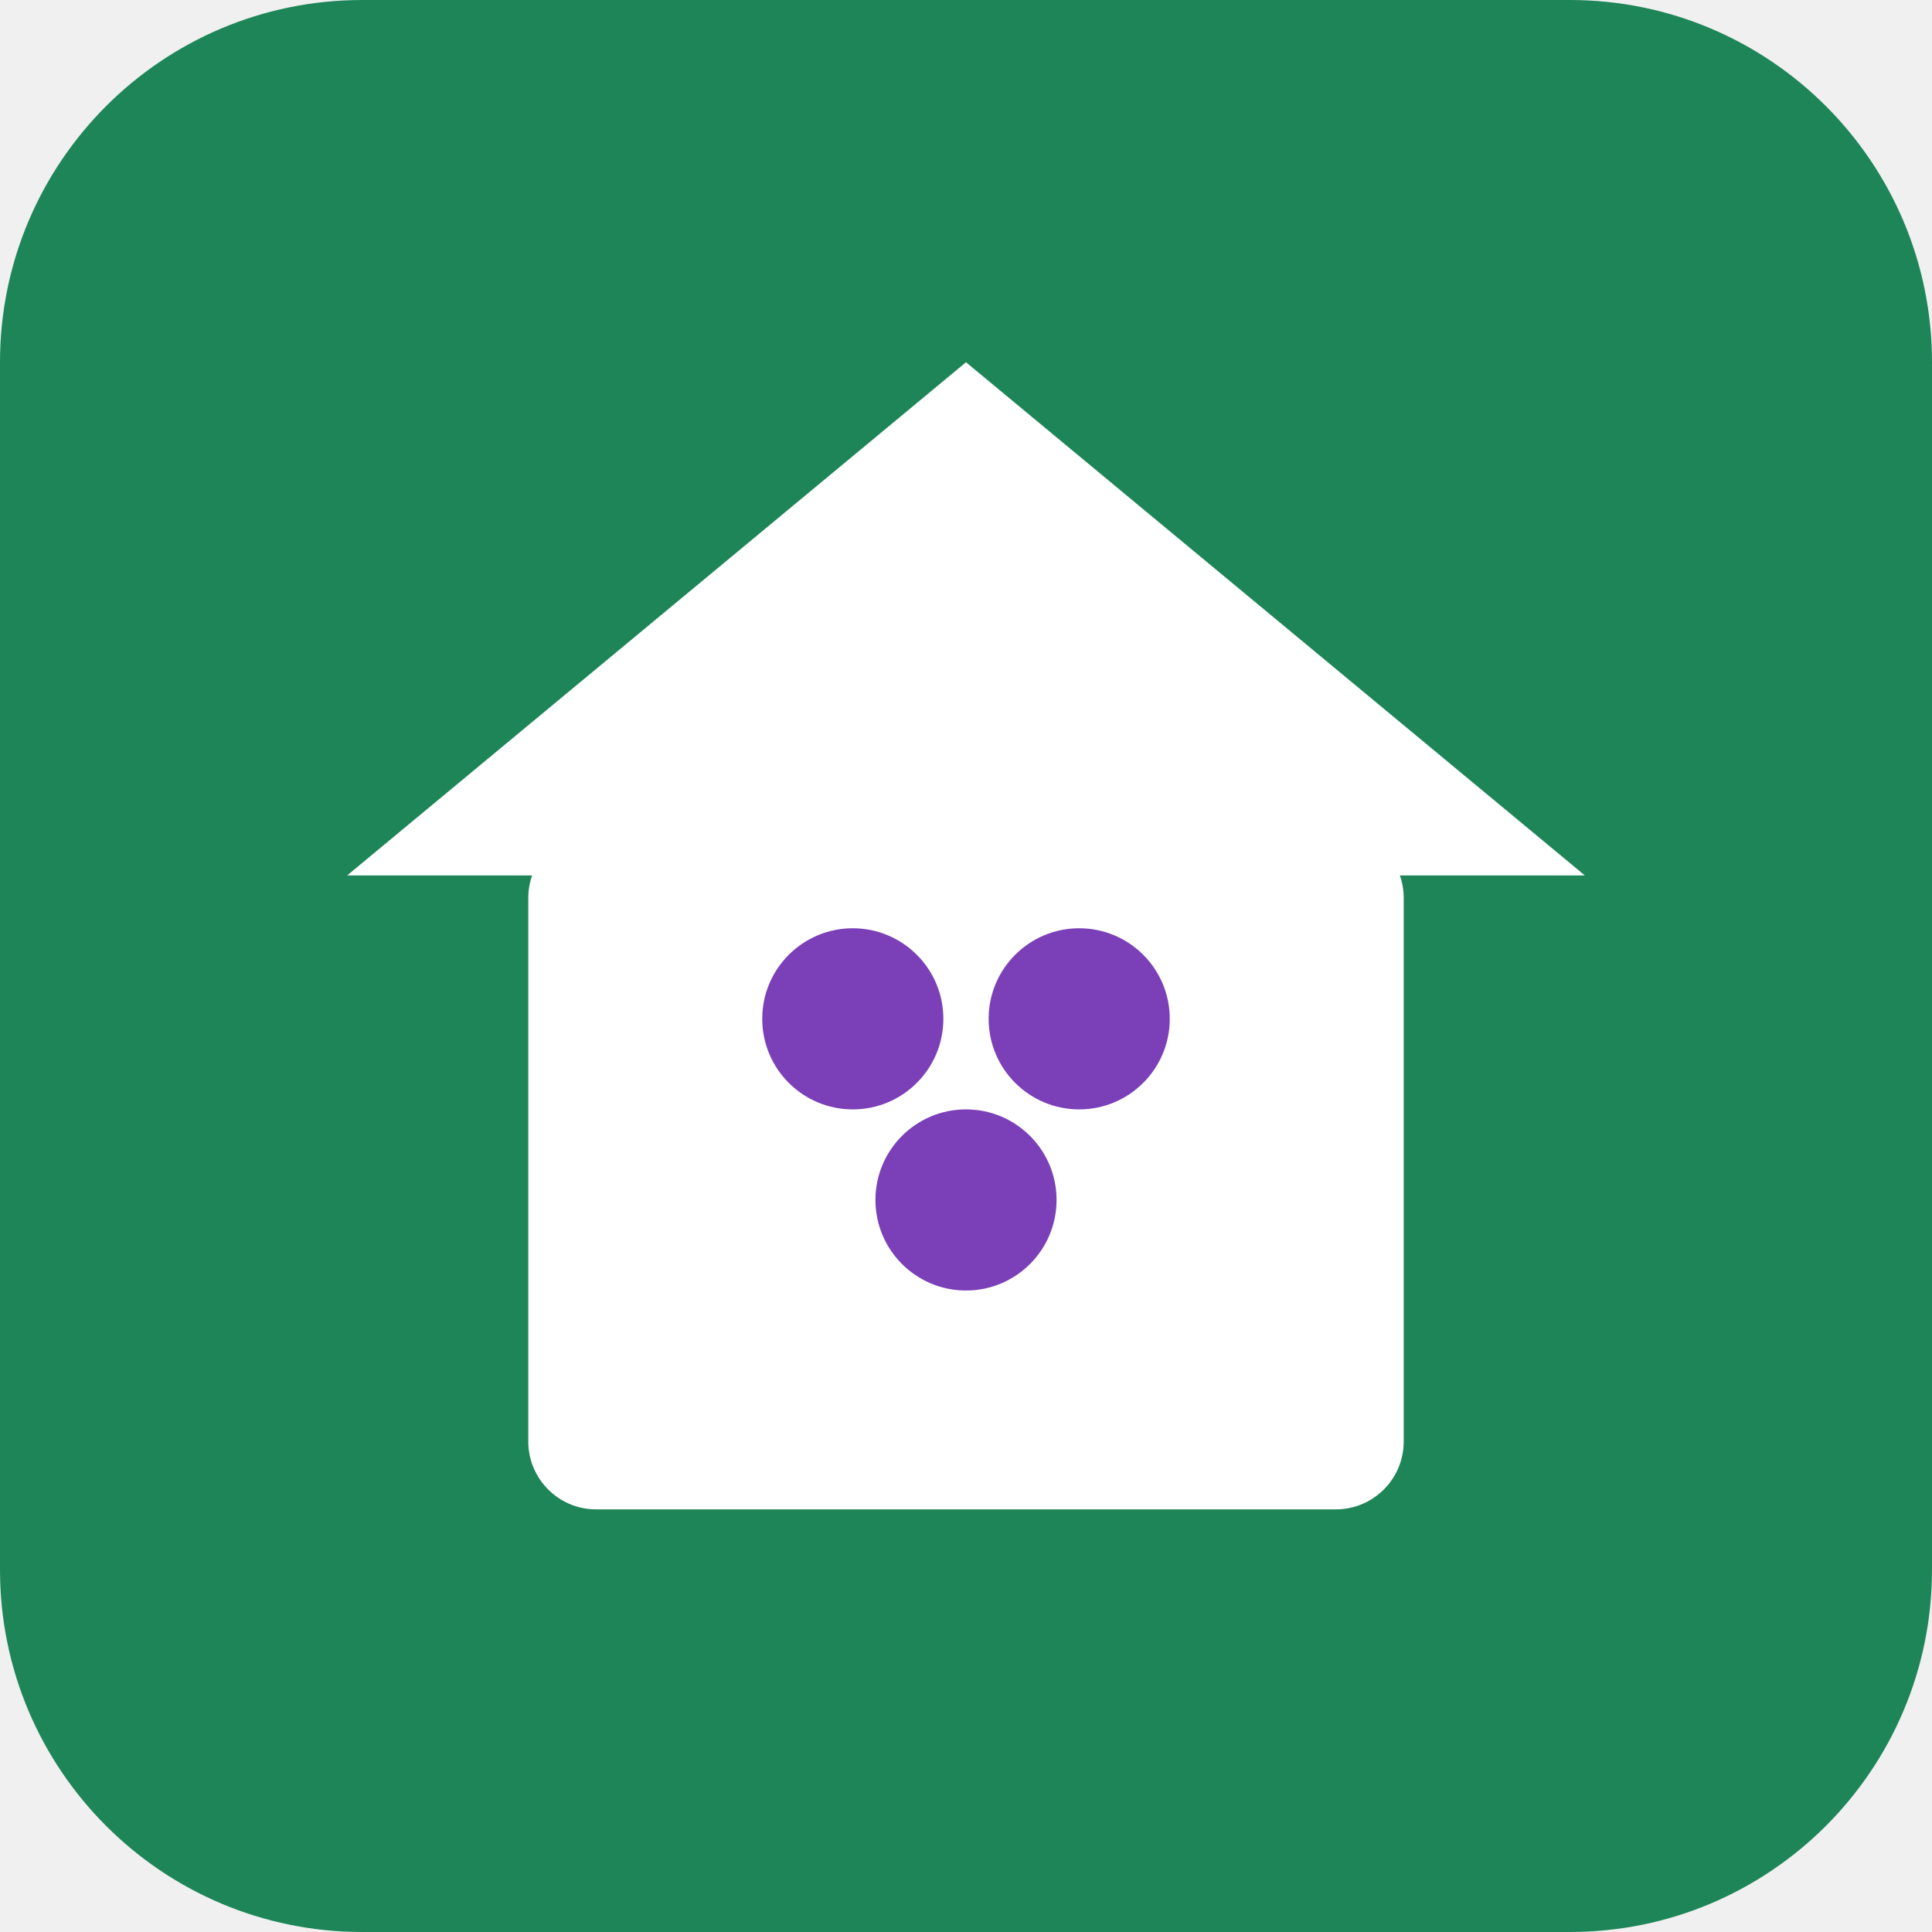
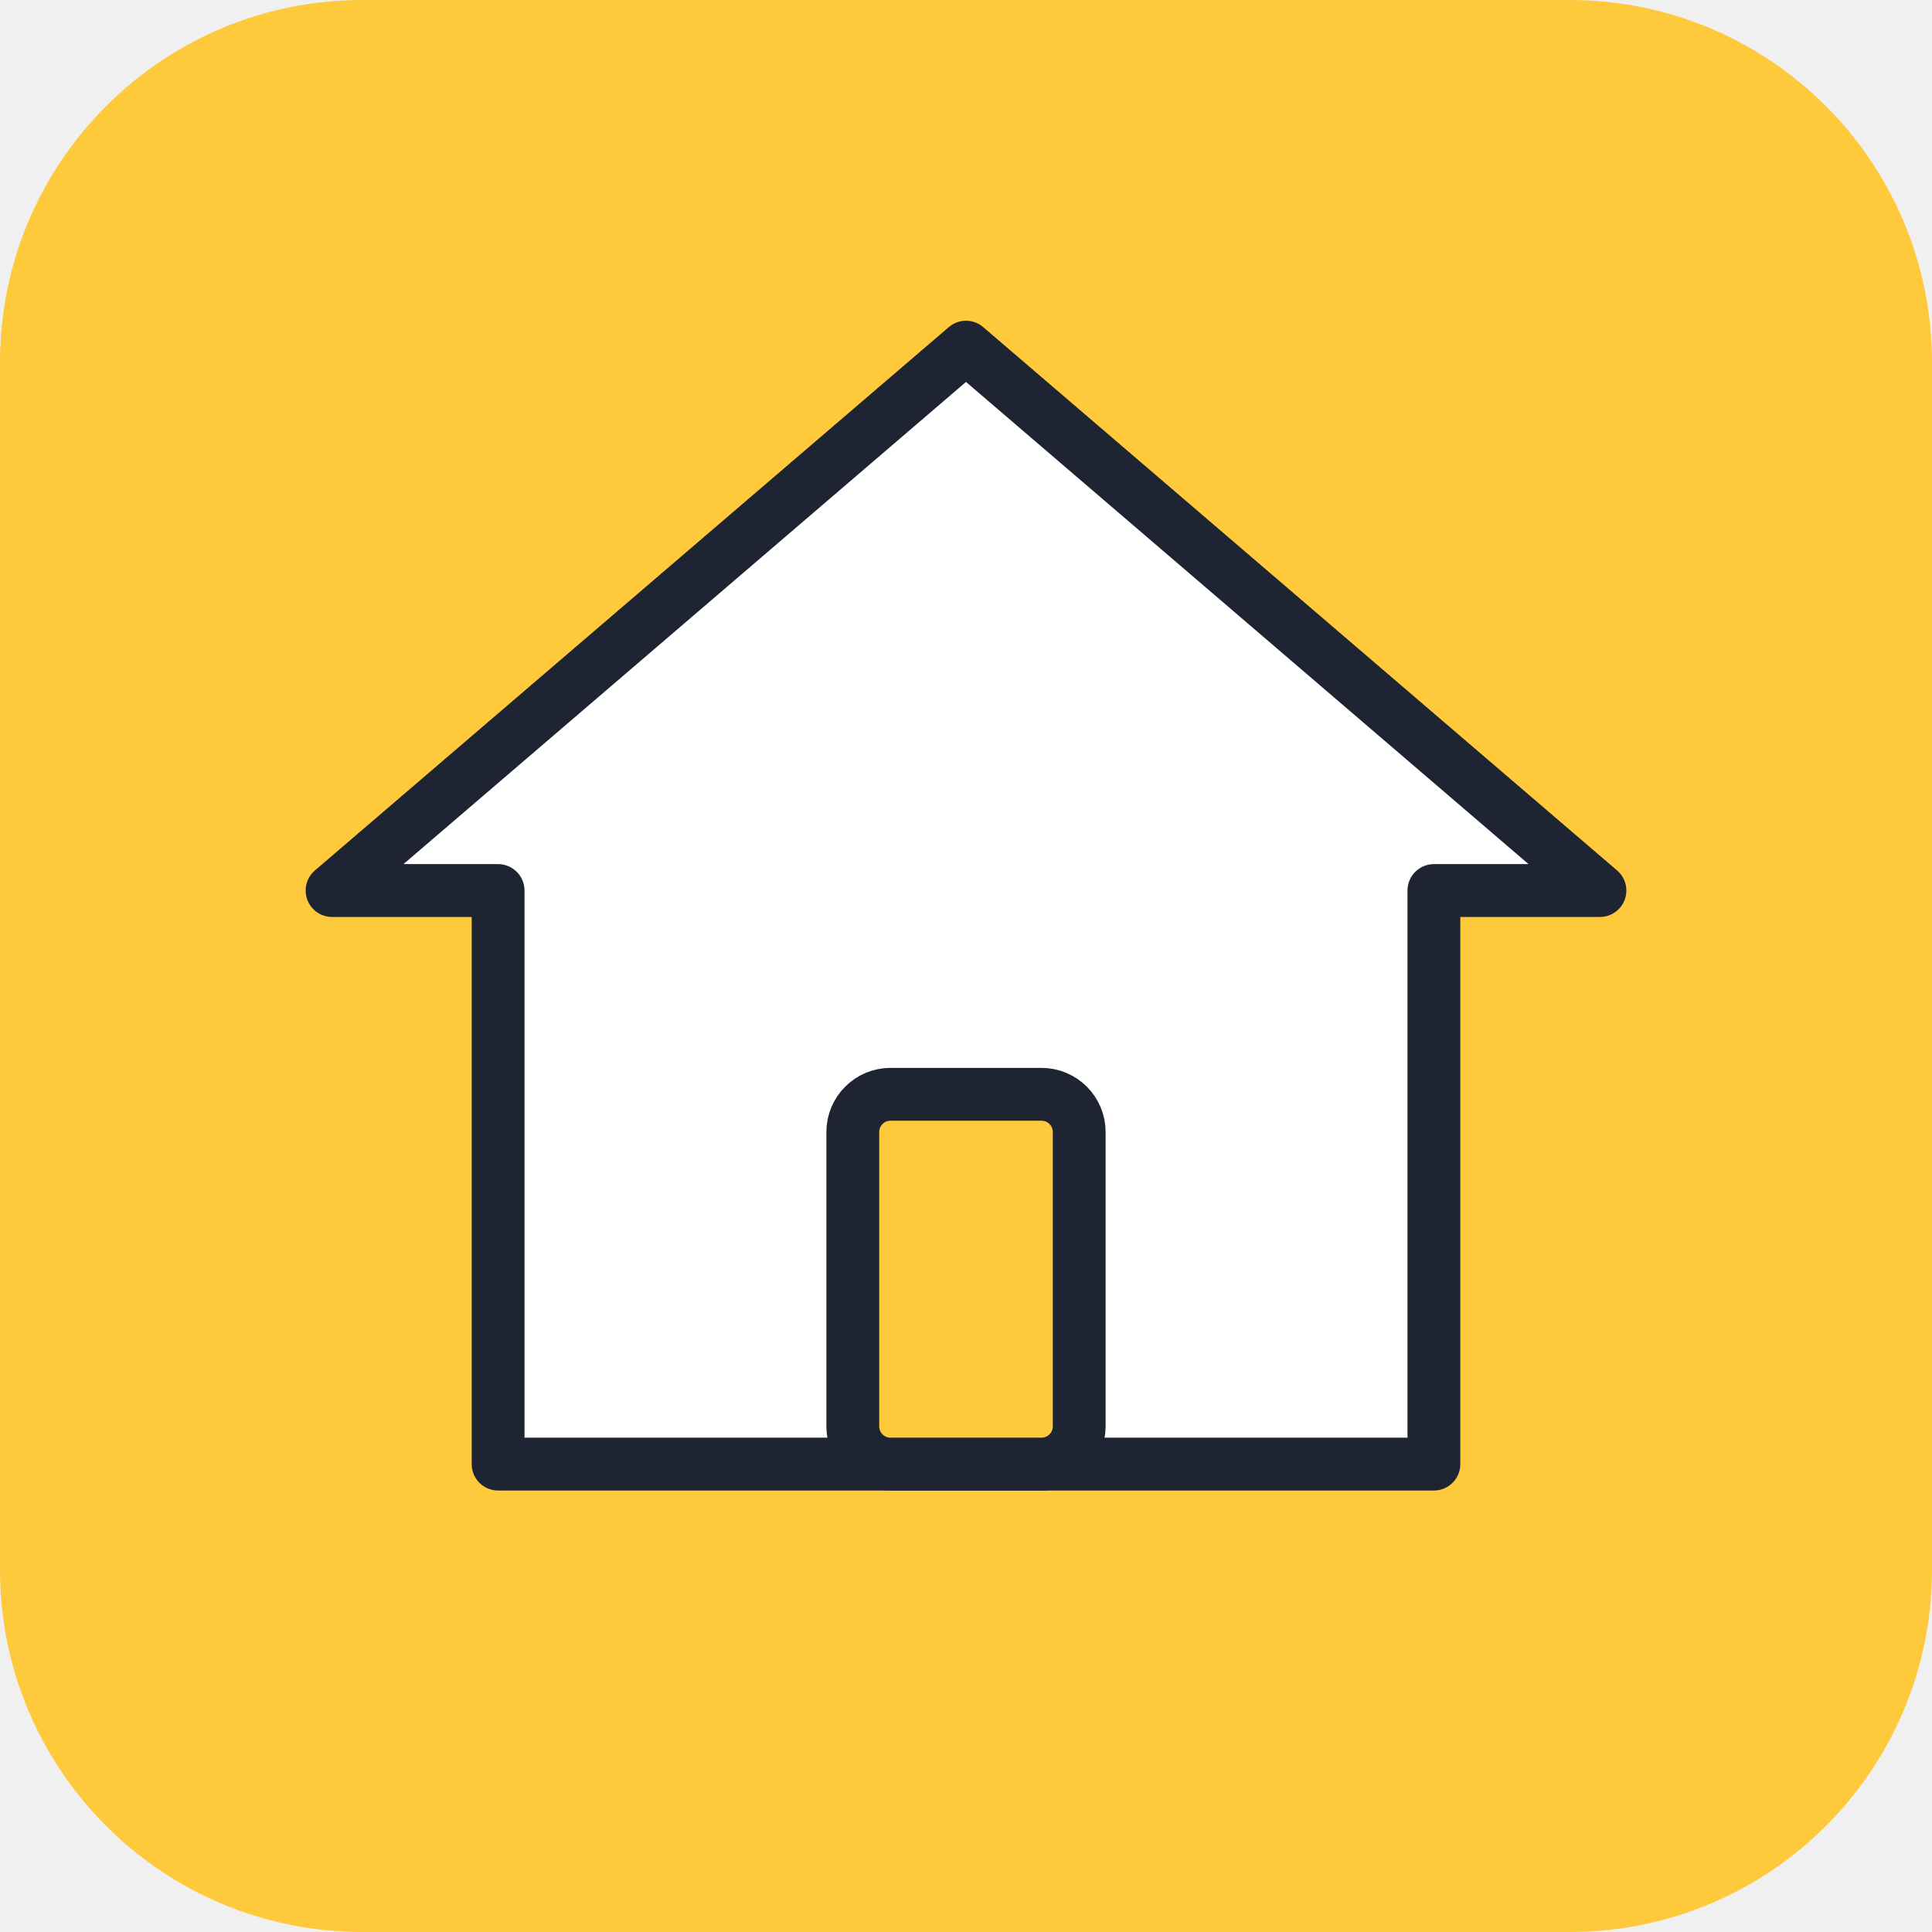
<svg xmlns="http://www.w3.org/2000/svg" viewBox="0 0 512 512">
-   <rect width="512" height="512" rx="96" fill="#1E8558" />
-   <path d="M256 96 420 232H92z" fill="#fff" />
-   <rect x="140" y="220" width="232" height="180" rx="18" fill="#fff" />
-   <g fill="#7B3FB8">
-     <circle cx="226" cy="270" r="24" />
-     <circle cx="286" cy="270" r="24" />
-     <circle cx="256" cy="318" r="24" />
-   </g>
+   <rect width="512" height="512" rx="96" fill="#FFC93C" />
+   <path d="M256 92 424 236H380V388H132V236H88z" fill="#fff" stroke="#1F2433" stroke-width="14" stroke-linejoin="round" />
+   <rect x="226" y="290" width="60" height="98" rx="10" fill="#FFC93C" stroke="#1F2433" stroke-width="14" />
</svg>
